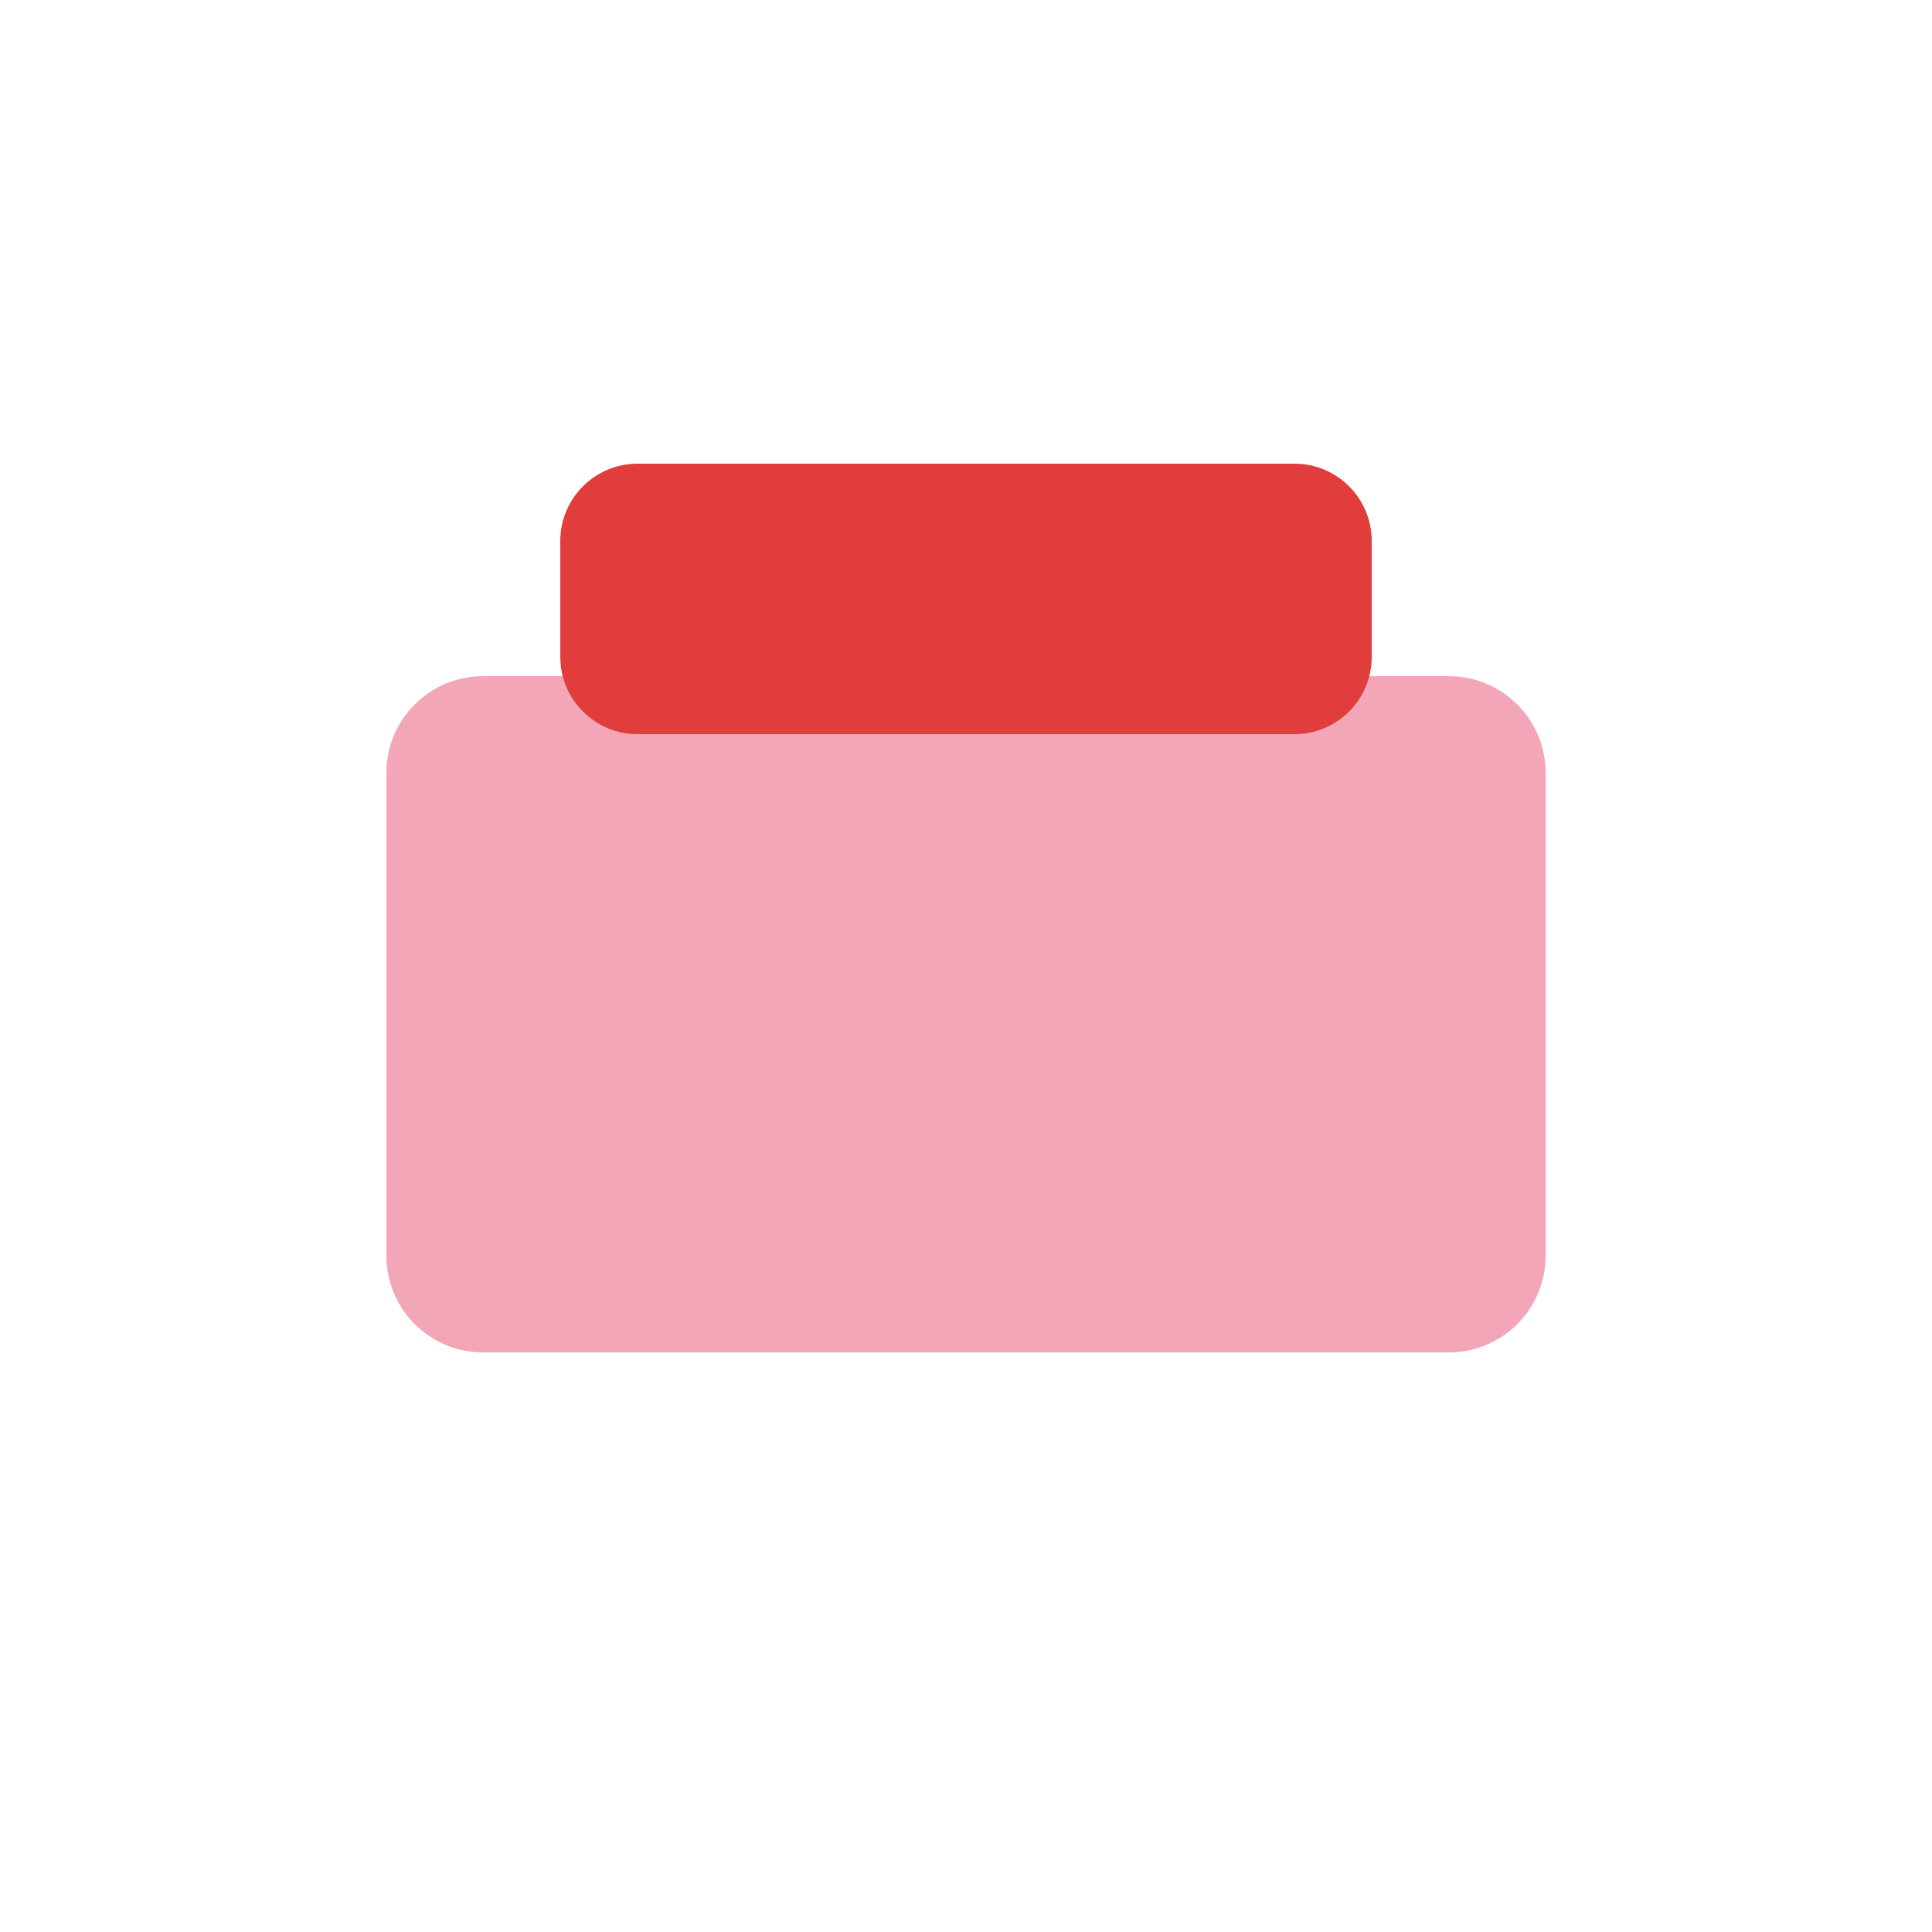
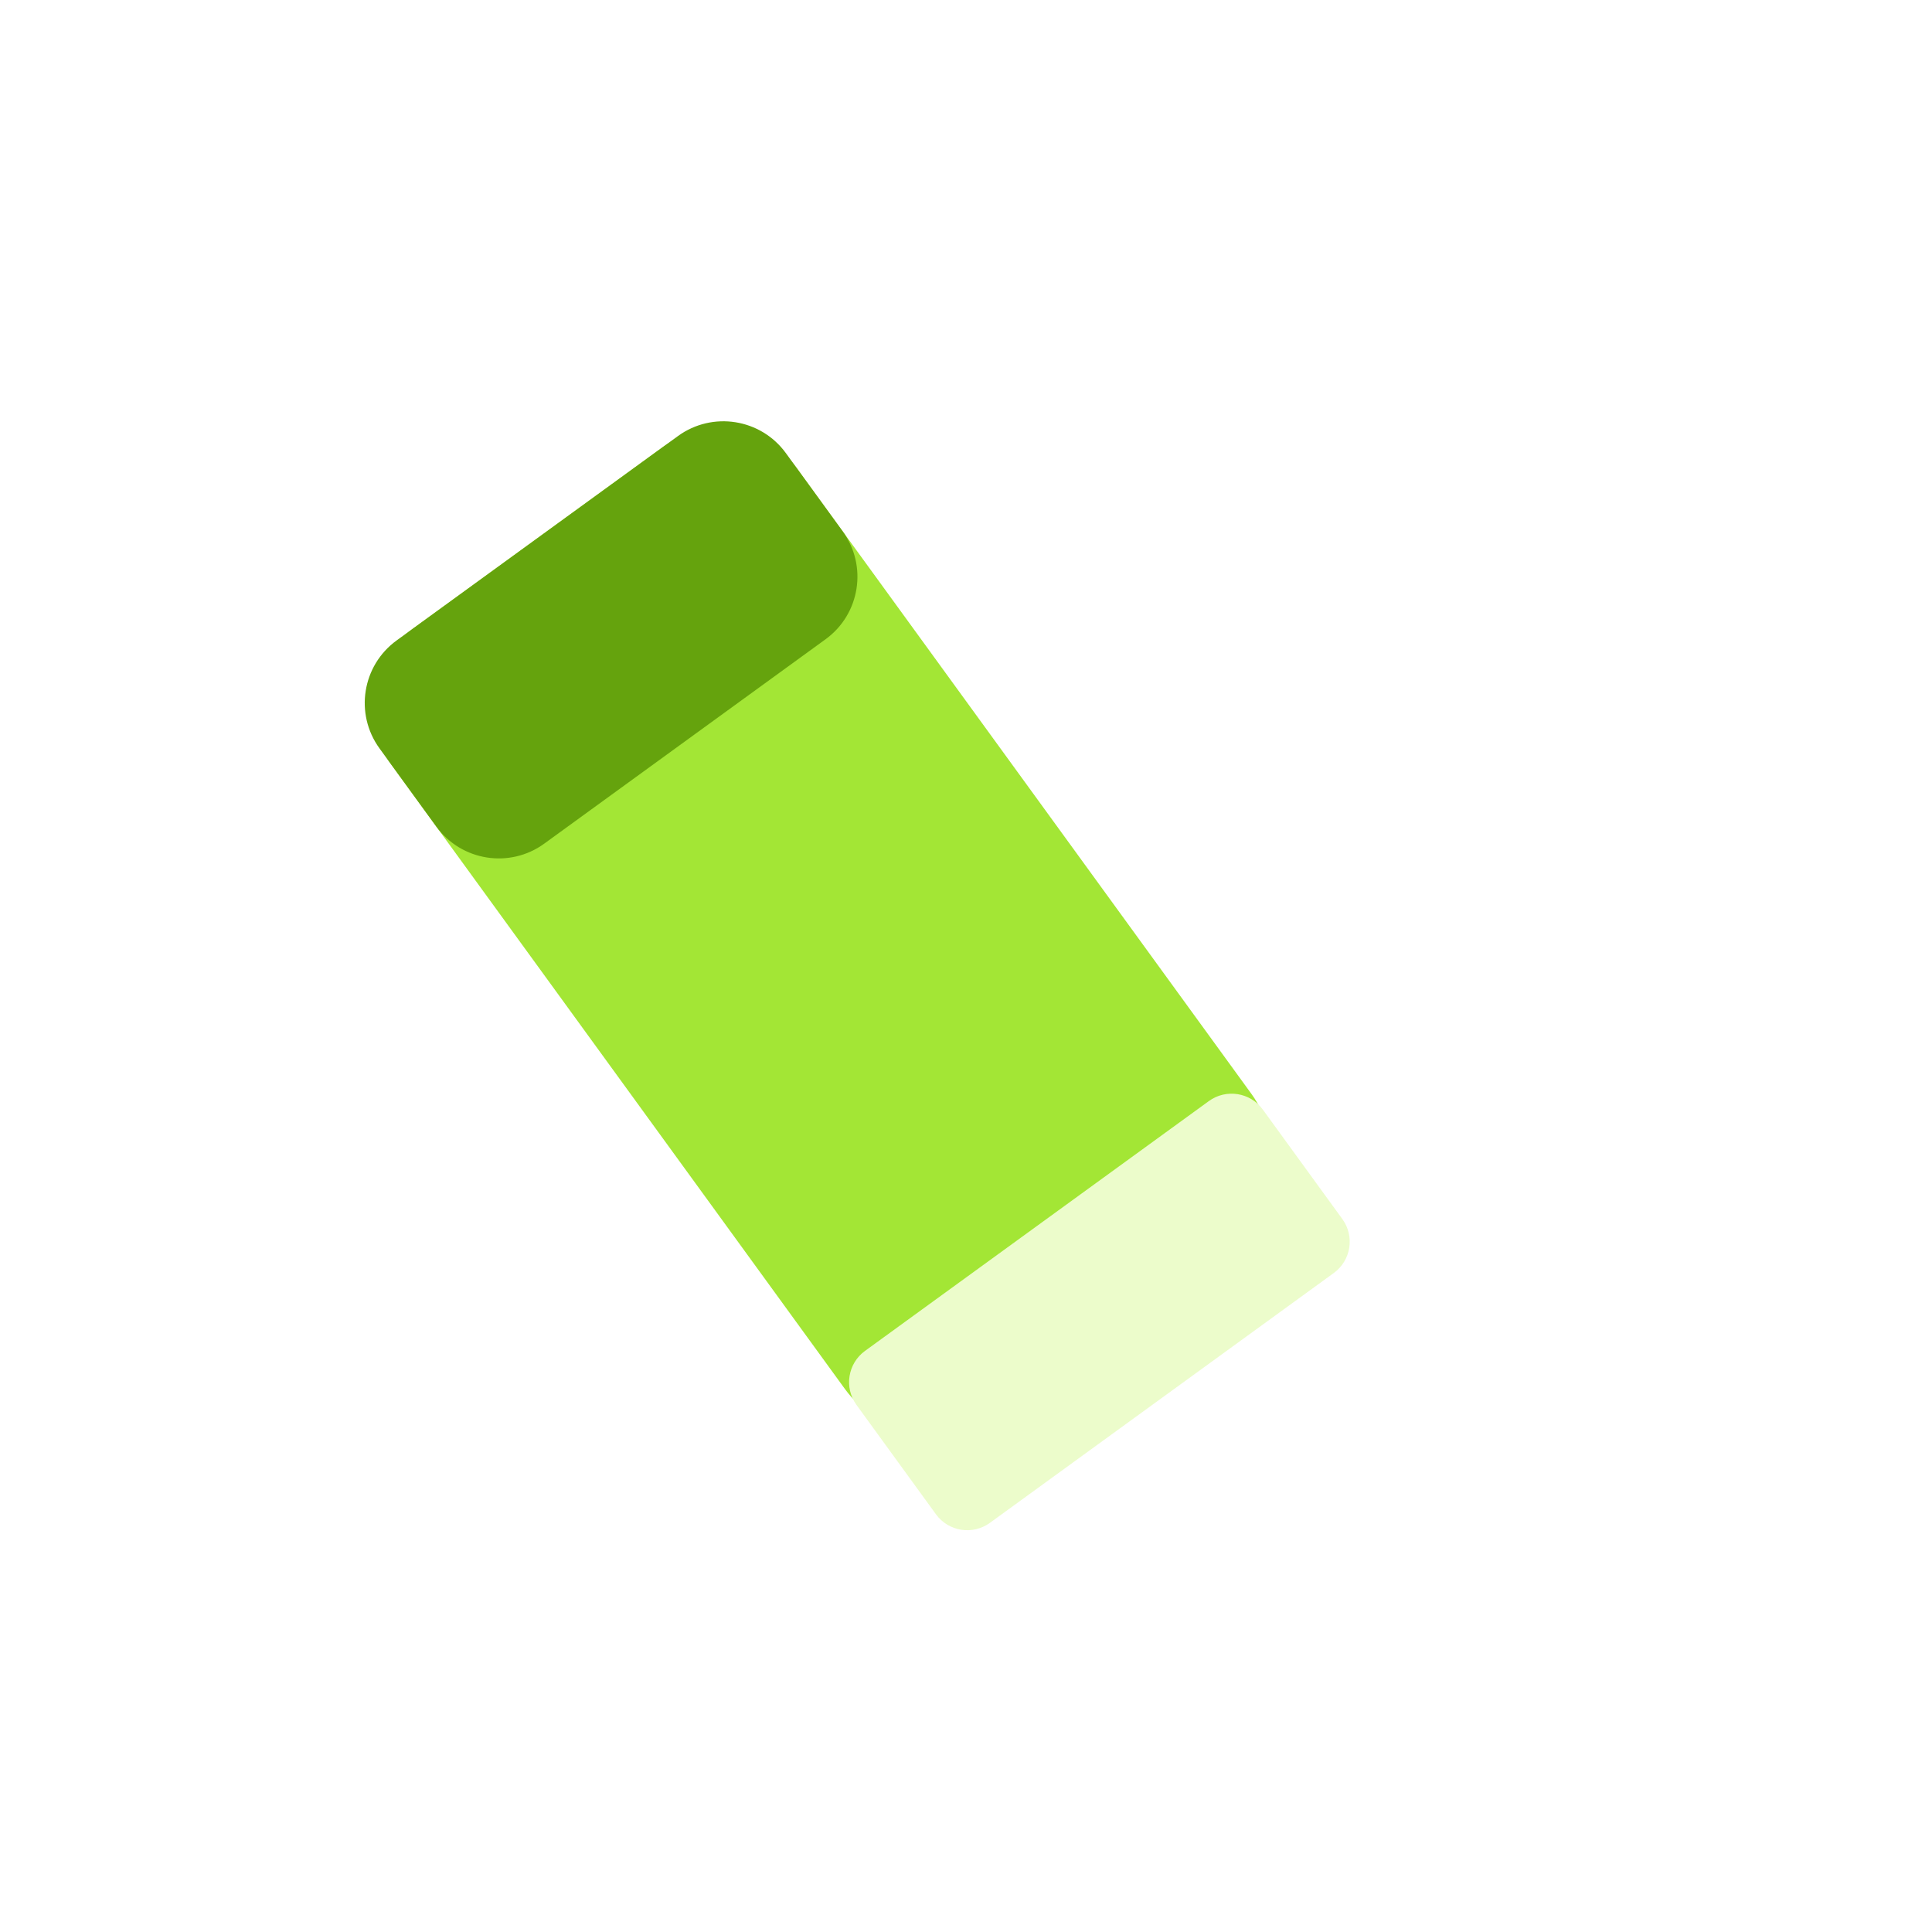
<svg xmlns="http://www.w3.org/2000/svg" viewBox="0 0 200 200">
  <rect width="200" height="200" fill="#ffffff" />
-   <rect x="40" y="70" width="120" height="70" rx="10" fill="#f3a6b8" />
-   <rect x="58" y="48" width="84" height="28" rx="8" fill="#e23d3d" />
+   <g transform="rotate(-36 100 110)">
+     <rect x="70" y="40" width="52" height="100" rx="10" fill="#a3e635" />
+     <rect x="70" y="40" width="52" height="26" rx="8" fill="#65a30d" />
+     <rect x="70" y="128" width="52" height="22" rx="4" fill="#ecfccb" />
+   </g>
</svg>
